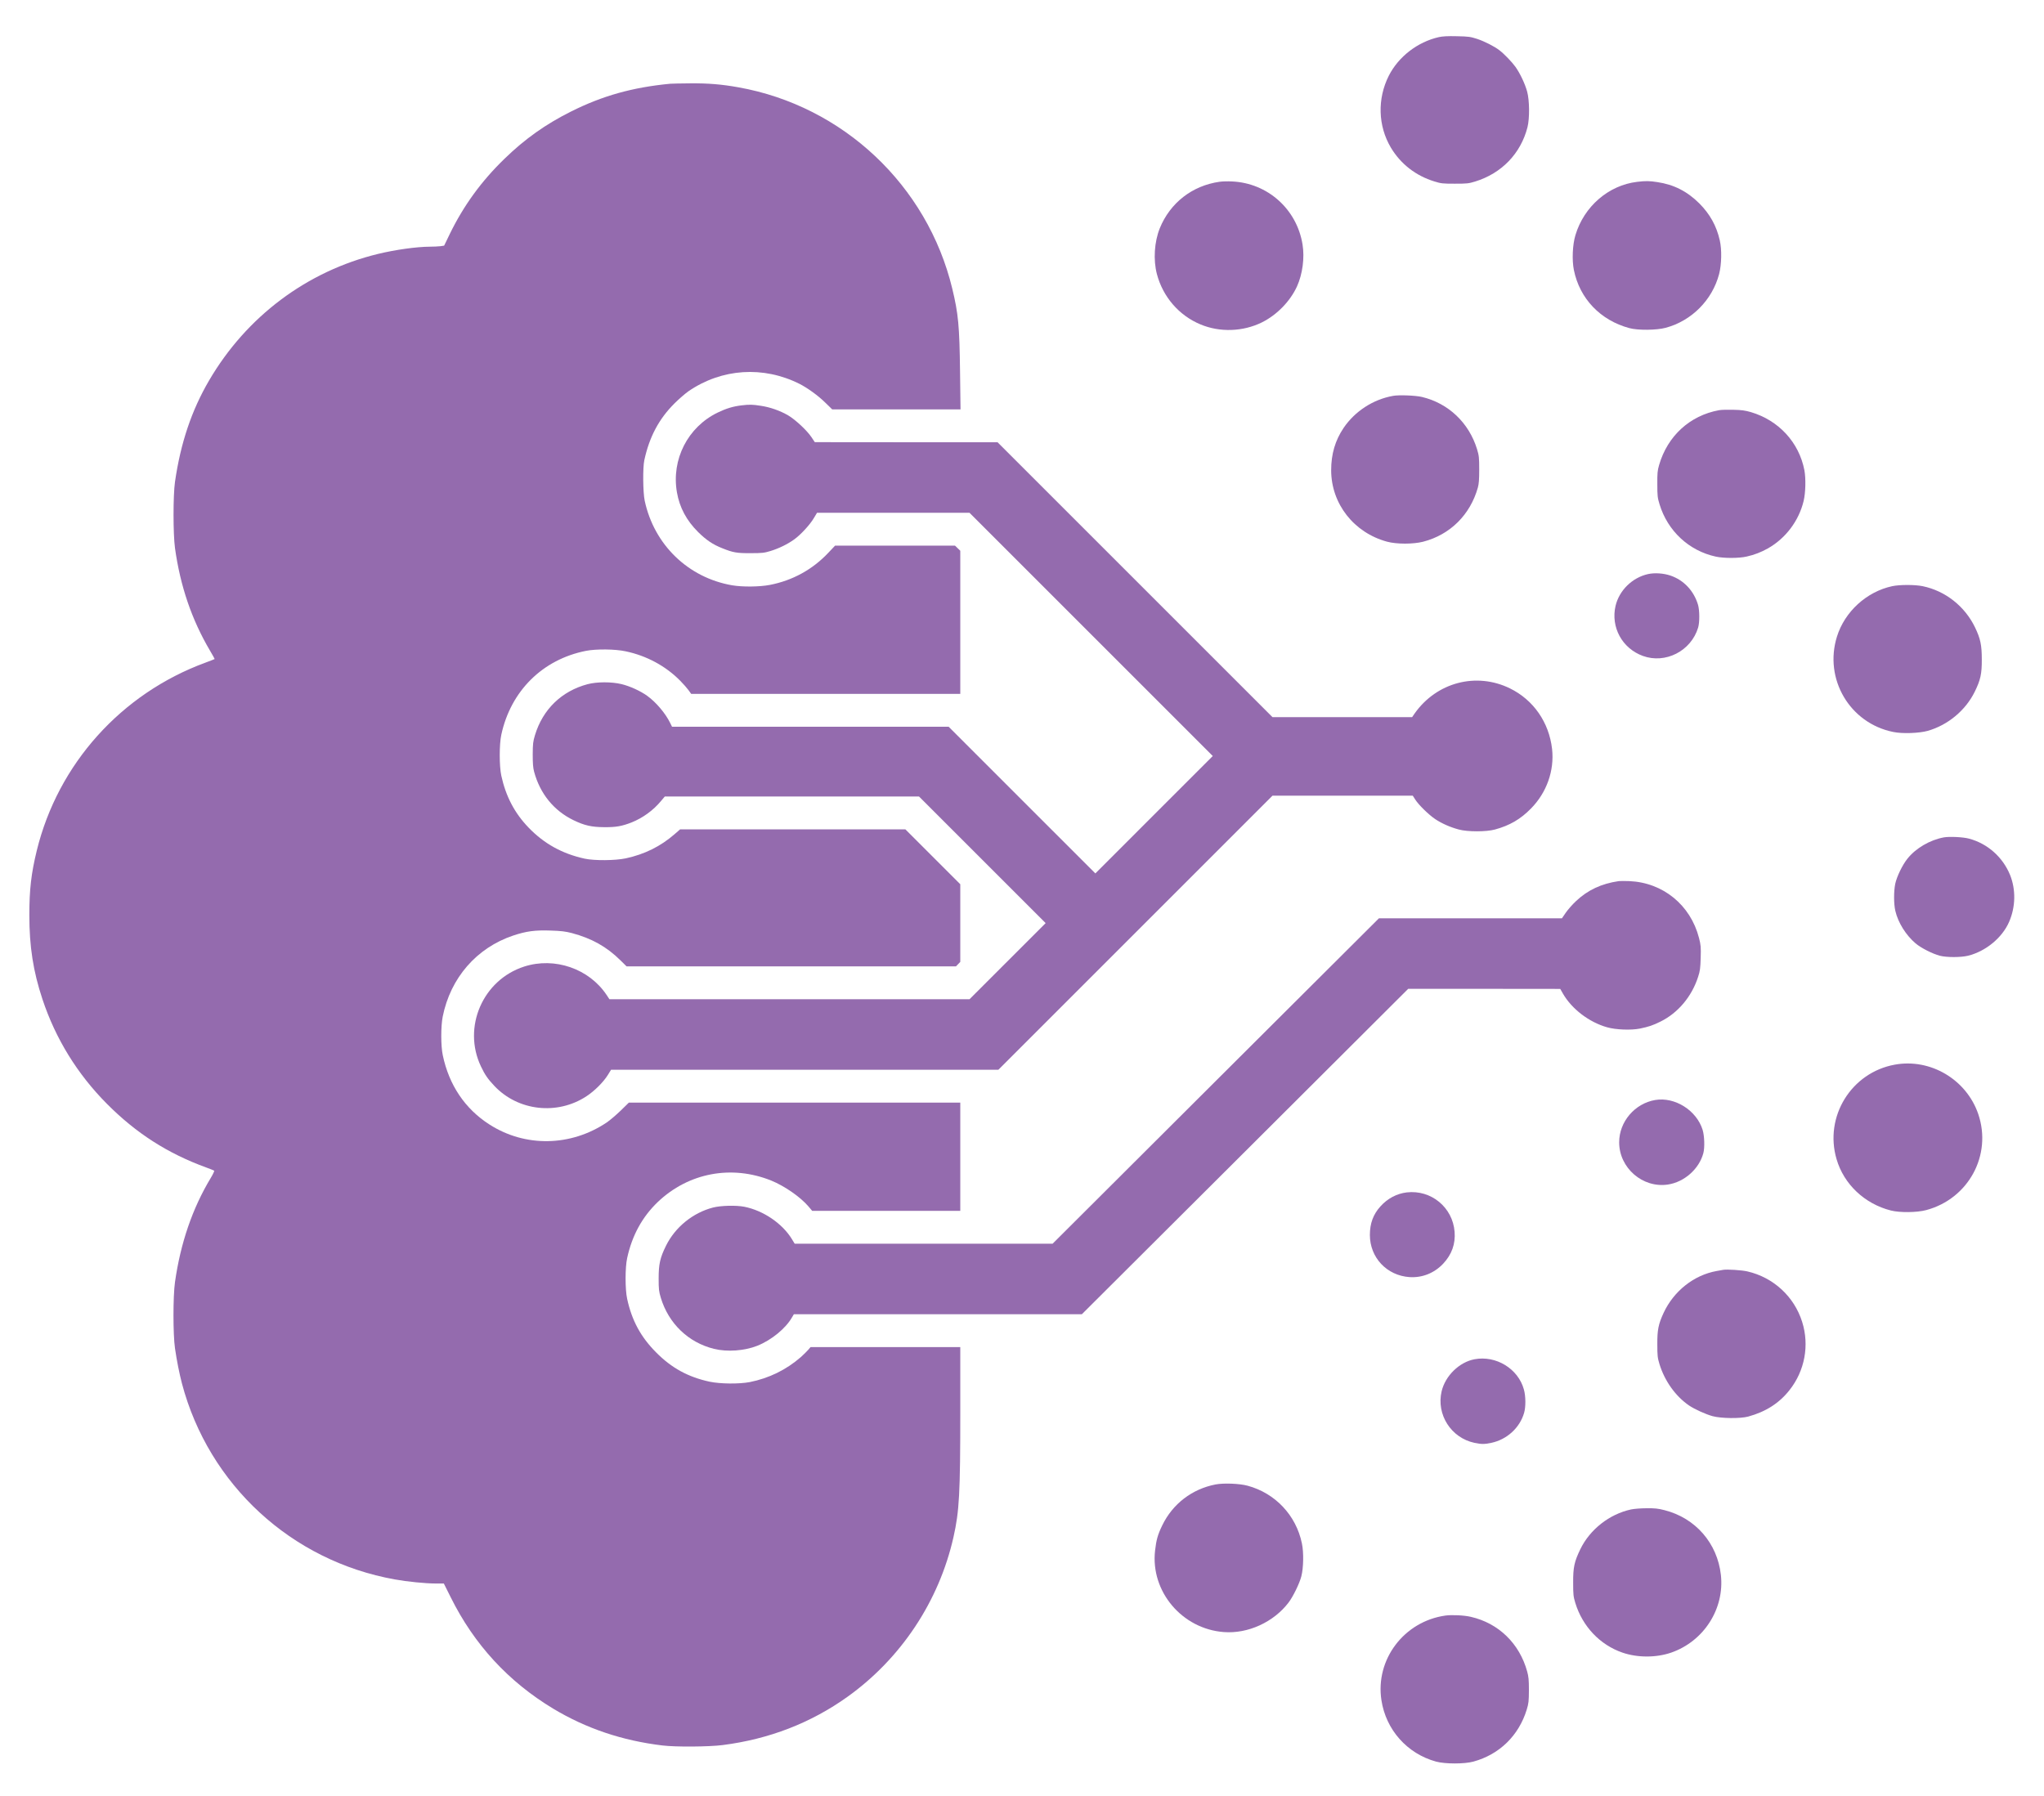
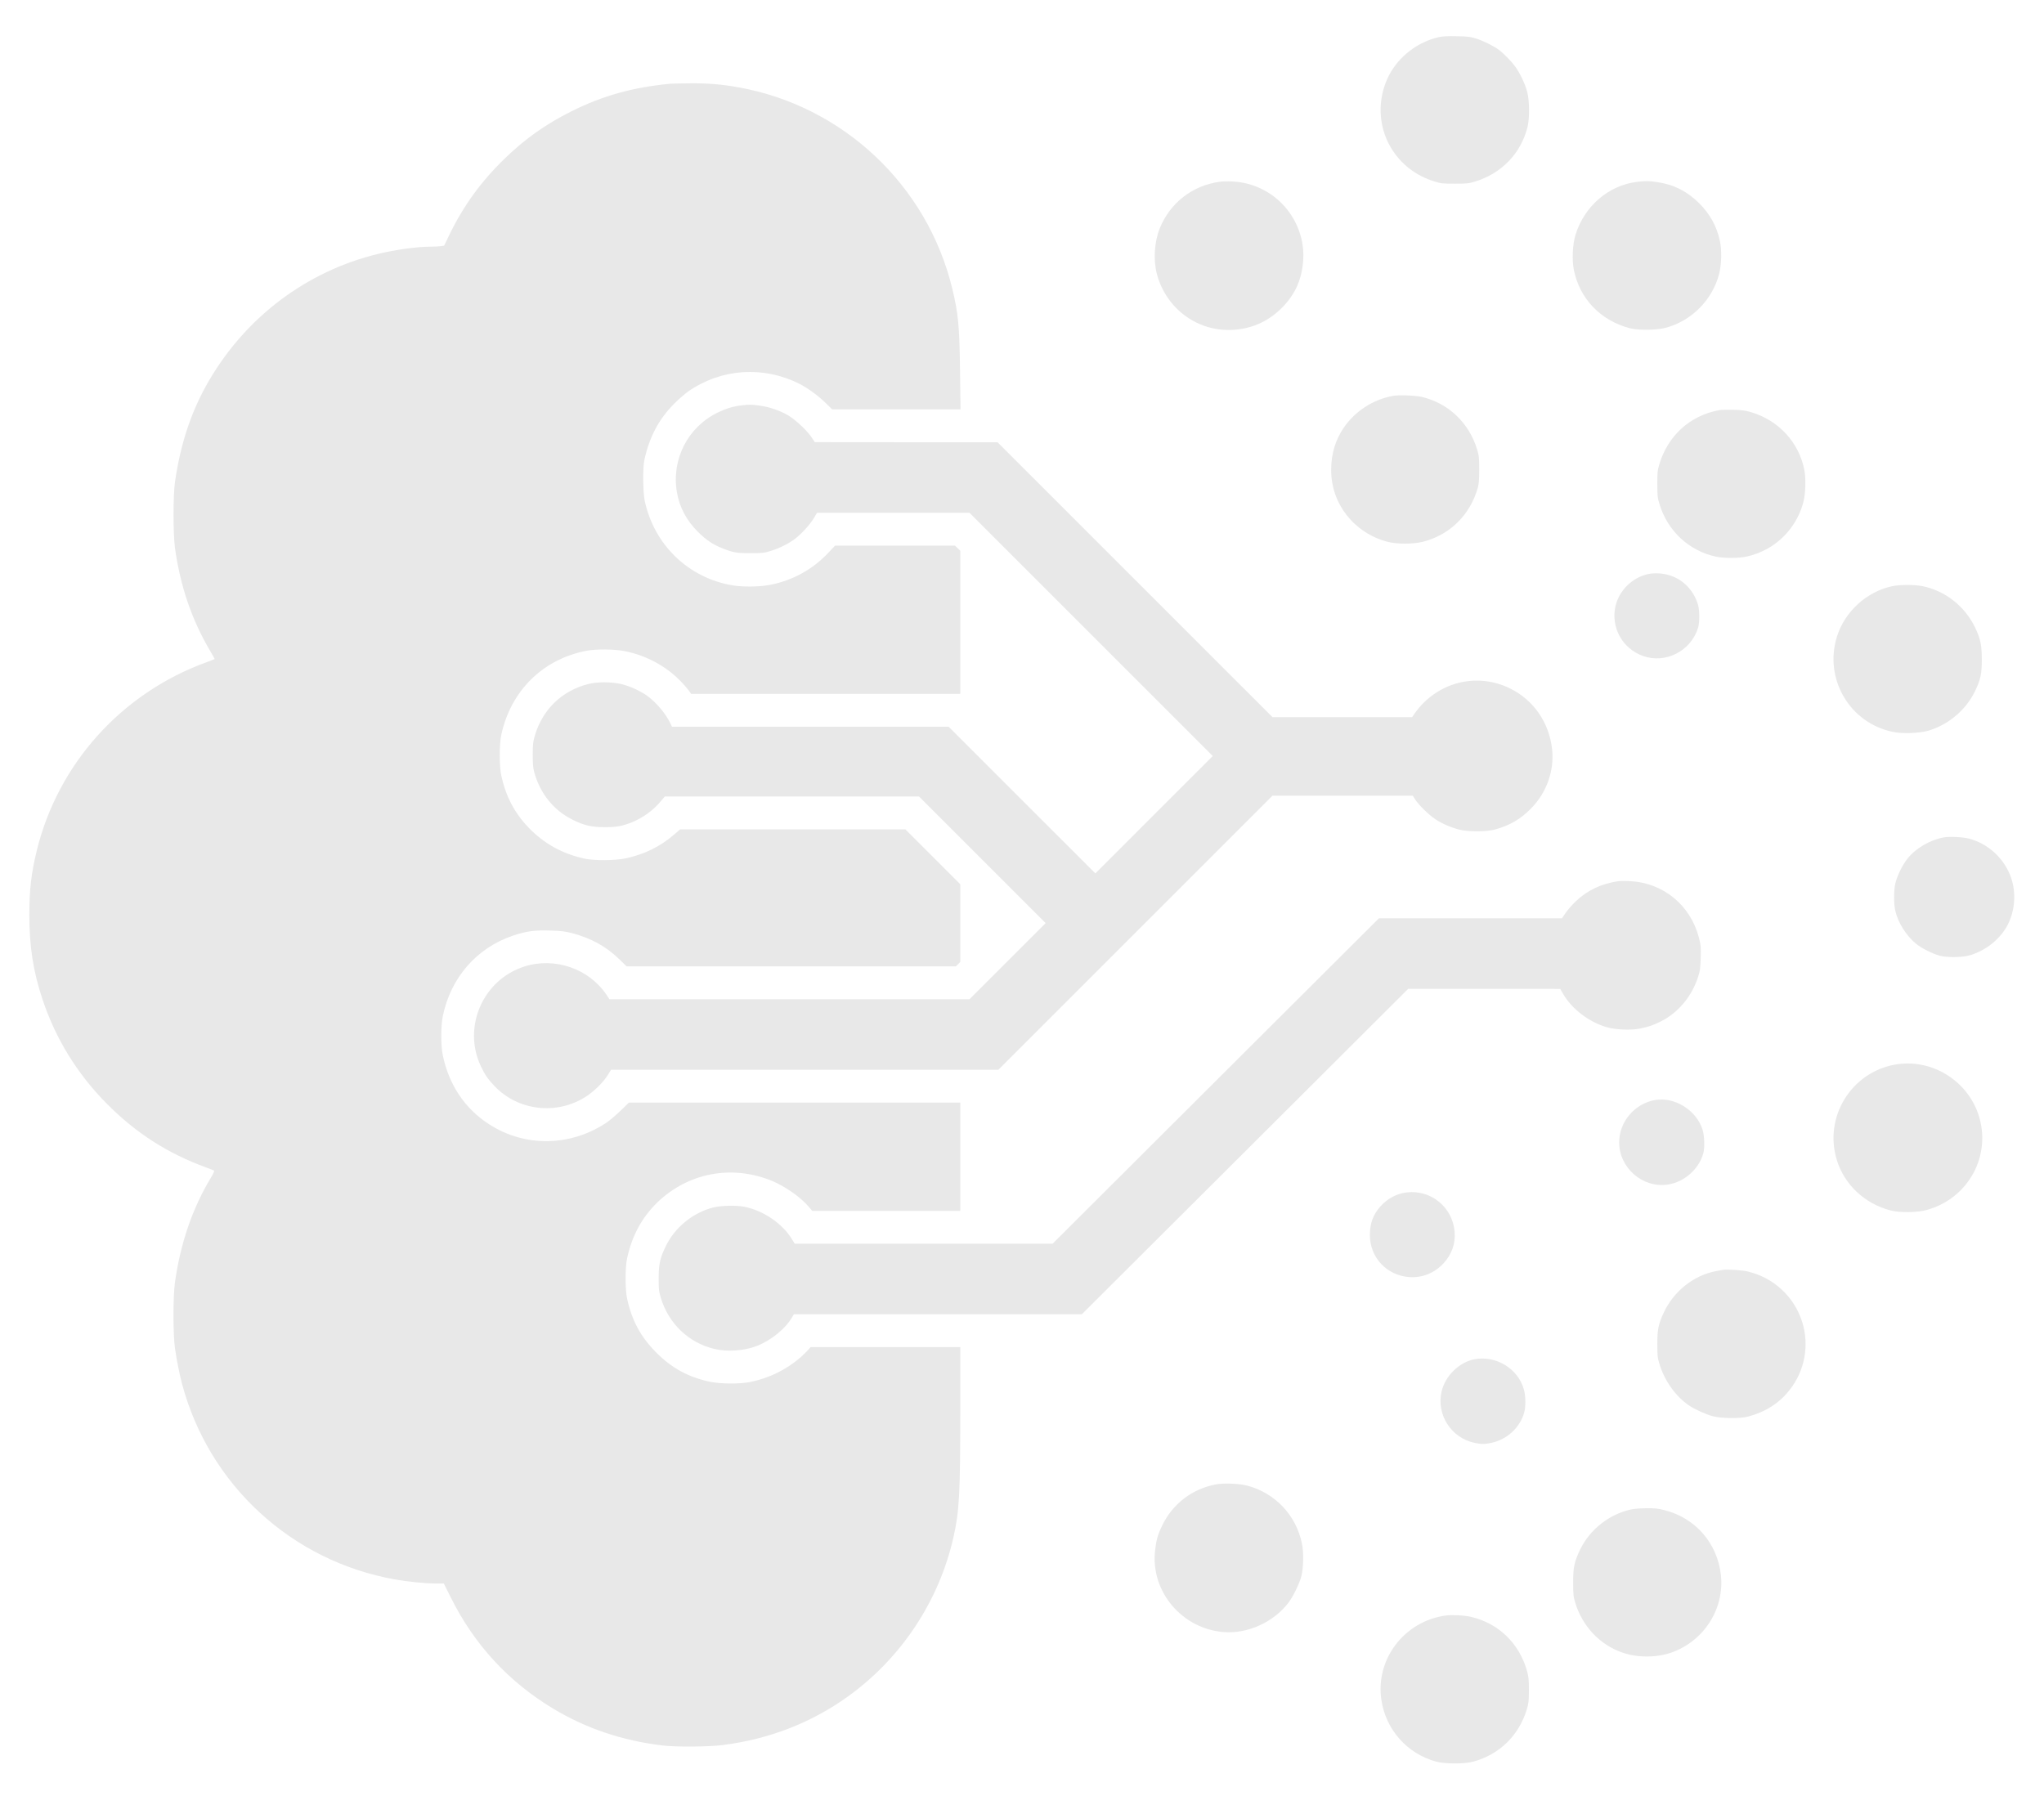
<svg xmlns="http://www.w3.org/2000/svg" preserveAspectRatio="xMidYMid meet" viewBox="469 267.2 2546 2240" version="1.0" width="255" height="224">
-   <g stroke="none" fill="#946bae" transform="translate(0,4000) scale(0.1,-0.1)">
+   <g stroke="none" fill="#e8e8e8" transform="translate(0,4000) scale(0.1,-0.1)">
    <path d="M22621 36865 c-266 -60 -504 -244 -625 -482 -145 -288 -135 -626 26 -897 122 -204 311 -351 543 -422 83 -26 103 -28 255 -28 151 0 172 2 253 27 331 102 569 349 653 677 28 110 26 335 -4 445 -27 99 -89 229 -146 309 -43 60 -142 163 -200 207 -62 48 -186 111 -276 141 -87 28 -109 31 -255 34 -115 3 -178 -1 -224 -11z" />
    <path d="M13030 36283 c-470 -45 -844 -150 -1237 -347 -314 -157 -574 -341 -826 -586 -292 -282 -514 -588 -688 -946 l-68 -141 -47 -7 c-26 -3 -86 -6 -133 -6 -164 -1 -424 -37 -644 -90 -887 -215 -1642 -781 -2109 -1580 -218 -373 -355 -780 -425 -1265 -24 -169 -24 -647 0 -825 66 -475 209 -894 436 -1279 34 -57 60 -105 59 -106 -2 -2 -54 -22 -115 -45 -1051 -386 -1839 -1264 -2104 -2344 -70 -287 -93 -489 -93 -806 0 -392 48 -702 164 -1051 164 -493 435 -933 805 -1305 364 -366 756 -618 1240 -794 50 -18 93 -36 97 -39 4 -4 -15 -45 -43 -91 -229 -380 -377 -814 -446 -1300 -25 -176 -25 -653 0 -825 24 -163 53 -308 87 -440 335 -1264 1366 -2213 2655 -2444 153 -28 385 -51 508 -51 l104 0 86 -172 c292 -589 720 -1053 1279 -1390 411 -247 862 -399 1363 -459 165 -20 576 -17 750 5 580 74 1102 276 1560 604 667 478 1140 1192 1320 1990 73 326 85 537 85 1575 l0 797 -934 0 -934 0 -27 -32 c-15 -18 -57 -59 -93 -92 -182 -159 -398 -265 -639 -313 -132 -25 -367 -23 -500 5 -268 58 -474 170 -668 366 -192 193 -303 399 -361 668 -26 118 -26 391 0 508 61 282 188 514 382 700 383 365 921 467 1417 267 164 -67 361 -203 462 -321 l47 -56 924 0 924 0 0 675 0 675 -2067 0 -2068 0 -100 -98 c-56 -54 -134 -121 -175 -149 -449 -302 -1019 -312 -1465 -25 -304 195 -503 491 -581 863 -25 115 -25 361 -1 482 97 484 423 859 880 1012 162 54 272 69 467 62 132 -4 184 -11 263 -31 248 -66 435 -170 608 -341 l76 -75 2055 0 2054 0 27 28 27 28 0 485 0 484 -343 343 -342 342 -1405 0 -1405 0 -70 -61 c-175 -152 -373 -250 -608 -301 -133 -28 -389 -30 -512 -4 -280 61 -506 186 -700 387 -175 181 -285 391 -341 649 -26 119 -26 391 0 510 118 547 515 940 1056 1047 127 25 365 23 497 -6 260 -55 498 -183 679 -367 39 -39 86 -93 104 -118 l33 -46 1679 0 1678 0 0 893 0 893 -33 32 -33 32 -748 0 -748 0 -85 -90 c-196 -208 -445 -345 -728 -400 -131 -25 -341 -27 -471 -5 -549 95 -973 505 -1091 1055 -22 105 -25 411 -5 505 63 292 183 517 377 710 55 55 134 123 175 152 415 284 933 318 1385 91 100 -51 233 -147 322 -235 l85 -83 800 0 801 0 -6 473 c-7 567 -21 720 -97 1034 -311 1289 -1364 2280 -2670 2512 -207 37 -374 51 -600 49 -118 -1 -231 -3 -250 -5z" />
    <path d="M19885 35060 c-341 -48 -617 -263 -746 -580 -68 -169 -83 -394 -36 -572 75 -284 276 -517 544 -628 241 -101 529 -91 765 25 188 93 354 264 439 450 69 153 96 356 69 522 -71 441 -435 767 -880 787 -52 3 -122 1 -155 -4z" />
    <path d="M25094 35059 c-356 -42 -663 -307 -770 -666 -36 -119 -44 -311 -19 -434 72 -357 331 -628 692 -725 105 -29 340 -27 453 4 325 87 582 347 667 671 31 121 35 304 8 421 -41 181 -123 327 -255 460 -152 151 -317 235 -525 266 -98 15 -144 16 -251 3z" />
    <path d="M22051 32389 c-250 -44 -476 -191 -618 -399 -106 -157 -156 -327 -156 -530 1 -419 284 -779 698 -891 119 -32 326 -32 450 0 336 87 587 336 682 675 13 47 17 100 17 226 0 150 -3 173 -27 253 -101 330 -357 573 -687 652 -79 19 -286 27 -359 14z" />
    <path d="M13920 32270 c-106 -13 -189 -38 -297 -90 -373 -181 -579 -585 -508 -995 33 -190 120 -352 264 -495 101 -100 185 -157 303 -203 134 -54 181 -62 353 -61 144 0 169 3 248 27 104 32 209 83 293 143 81 57 200 186 248 269 l39 65 951 0 951 0 1518 -1518 1517 -1517 -733 -733 -732 -732 -915 915 -915 915 -1725 0 -1726 0 -23 47 c-59 121 -177 260 -287 339 -85 61 -214 120 -320 146 -126 30 -306 30 -424 -1 -323 -86 -558 -313 -656 -636 -24 -80 -27 -106 -28 -240 0 -112 4 -166 17 -215 74 -275 246 -487 492 -606 137 -66 224 -86 385 -87 146 -1 218 12 339 59 140 56 271 151 367 267 l48 57 1586 0 1585 0 790 -790 790 -790 -475 -475 -475 -475 -2246 0 -2246 0 -35 53 c-219 329 -648 477 -1028 355 -517 -166 -773 -757 -540 -1246 49 -104 86 -157 168 -244 296 -313 785 -368 1149 -128 101 66 212 177 268 268 l38 62 2416 0 2416 0 1710 1710 1710 1710 875 0 875 0 30 -47 c43 -68 169 -191 251 -246 83 -55 185 -100 293 -129 109 -30 343 -30 452 0 183 50 318 128 449 262 196 199 293 473 263 743 -38 332 -232 612 -526 756 -420 205 -912 76 -1187 -311 l-33 -48 -871 0 -871 0 -1715 1715 -1715 1715 -1140 0 -1140 1 -40 60 c-55 84 -201 220 -292 274 -102 59 -226 103 -343 120 -102 16 -139 17 -240 5z" />
    <path d="M26117 32210 c-365 -66 -644 -322 -749 -685 -20 -69 -23 -102 -22 -240 0 -145 3 -169 28 -250 101 -332 366 -579 701 -652 99 -22 290 -22 387 1 94 21 179 54 261 100 223 125 388 344 448 592 25 104 29 280 10 384 -67 348 -320 623 -668 726 -70 20 -115 27 -218 29 -71 2 -152 0 -178 -5z" />
    <path d="M25230 30165 c-197 -44 -359 -203 -405 -396 -62 -266 82 -531 340 -625 282 -103 602 61 690 353 20 65 19 215 -1 284 -52 175 -177 308 -343 365 -88 30 -198 37 -281 19z" />
    <path d="M28276 30014 c-320 -69 -592 -318 -689 -629 -165 -529 160 -1081 702 -1190 114 -24 324 -16 431 14 251 72 470 254 585 486 73 149 90 223 89 405 0 180 -17 259 -84 399 -127 264 -371 457 -654 515 -97 20 -286 20 -380 0z" />
    <path d="M28922 26880 c-175 -32 -352 -135 -457 -268 -62 -77 -132 -223 -151 -312 -19 -94 -19 -250 1 -336 34 -147 131 -303 253 -407 67 -57 211 -130 302 -154 85 -22 262 -22 352 0 220 54 427 224 513 423 81 186 85 401 12 584 -91 223 -280 392 -512 454 -74 20 -242 28 -313 16z" />
    <path d="M24865 26334 c-218 -32 -386 -111 -533 -249 -44 -41 -102 -107 -128 -145 l-48 -70 -1141 0 -1142 0 -2036 -2030 -2035 -2030 -1609 0 -1609 0 -34 56 c-119 196 -357 358 -595 405 -105 20 -293 15 -390 -10 -251 -65 -472 -245 -586 -476 -75 -152 -92 -230 -92 -410 0 -134 3 -160 27 -240 97 -321 343 -558 663 -637 165 -41 381 -25 540 38 178 71 357 218 435 357 l22 37 1796 0 1797 0 2036 2030 2035 2030 949 0 948 -1 33 -58 c111 -193 327 -358 552 -421 108 -31 299 -38 409 -16 110 23 159 39 258 88 218 108 389 312 468 558 24 73 28 106 32 235 4 137 2 159 -21 250 -106 411 -449 691 -869 709 -56 2 -115 2 -132 0z" />
    <path d="M28309 24044 c-543 -98 -883 -648 -727 -1179 91 -313 350 -558 678 -641 111 -28 324 -26 440 5 528 141 824 686 650 1198 -147 431 -596 698 -1041 617z" />
    <path d="M25320 23603 c-255 -43 -450 -271 -450 -528 0 -320 293 -574 608 -527 205 31 389 194 442 391 19 71 14 216 -9 292 -76 243 -346 413 -591 372z" />
    <path d="M22220 22450 c-124 -15 -237 -74 -327 -173 -91 -100 -133 -213 -133 -358 0 -282 211 -507 495 -526 158 -10 307 49 419 167 107 114 155 246 143 398 -24 306 -293 527 -597 492z" />
    <path d="M26170 21484 c-14 -2 -52 -9 -85 -15 -283 -51 -534 -250 -661 -523 -65 -141 -79 -212 -78 -391 0 -144 3 -169 27 -248 65 -211 200 -400 369 -516 72 -48 204 -108 293 -133 107 -29 346 -32 445 -5 219 60 387 167 515 330 191 241 250 559 158 851 -99 316 -358 555 -683 630 -66 16 -254 28 -300 20z" />
    <path d="M23065 20368 c-190 -36 -364 -206 -410 -400 -68 -290 118 -581 410 -643 88 -18 122 -18 210 0 194 41 355 187 409 374 22 75 21 210 -3 293 -71 258 -348 427 -616 376z" />
    <path d="M19835 18806 c-294 -57 -535 -242 -665 -510 -56 -115 -75 -182 -90 -316 -58 -509 337 -977 858 -1016 301 -23 622 124 808 369 56 74 136 237 159 327 27 106 31 297 7 410 -72 351 -333 627 -677 720 -103 28 -300 35 -400 16z" />
    <path d="M25018 18494 c-269 -58 -513 -249 -633 -497 -75 -156 -90 -225 -89 -417 0 -150 3 -173 27 -253 90 -293 307 -522 587 -619 188 -65 422 -65 610 0 407 142 666 547 619 969 -44 396 -317 710 -703 808 -81 21 -121 25 -225 24 -69 0 -156 -7 -193 -15z" />
    <path d="M22702 17170 c-516 -73 -876 -548 -798 -1056 56 -369 321 -667 681 -766 114 -31 355 -31 467 0 325 89 566 325 665 649 24 79 26 104 27 243 0 129 -4 168 -22 233 -96 349 -357 602 -702 681 -84 20 -238 27 -318 16z" />
    <path d="M11823 13399 c-88 -10 -209 -50 -282 -91 -114 -65 -235 -203 -282 -319 -57 -142 -53 14 -56 -2224 -5 -2455 -3 -2548 73 -2945 204 -1076 913 -1917 1926 -2284 647 -234 1462 -259 2148 -66 492 139 939 400 1296 756 462 461 756 1070 858 1779 41 280 41 298 41 2595 0 2112 -1 2219 -18 2295 -57 249 -229 430 -467 492 -97 25 -284 22 -375 -7 -204 -64 -345 -213 -411 -435 -17 -57 -19 -189 -24 -2310 -7 -2354 -6 -2292 -51 -2500 -104 -482 -414 -913 -836 -1161 -319 -188 -668 -275 -1053 -261 -760 28 -1381 511 -1603 1247 -19 63 -46 171 -58 240 l-24 125 -5 2260 -5 2260 -27 80 c-77 226 -264 403 -486 459 -78 20 -193 26 -279 15z" fill="#574848" />
    <path d="M19940 13392 c-203 -11 -366 -86 -498 -227 -104 -111 -155 -227 -173 -393 -6 -65 -9 -1201 -7 -3447 3 -3167 4 -3354 21 -3415 34 -124 83 -207 182 -306 73 -74 106 -99 175 -133 155 -76 1 -71 2177 -71 1697 0 1961 2 2023 15 262 55 464 254 515 507 69 349 -112 661 -450 776 l-80 27 -1567 3 -1568 2 -2 3053 -3 3052 -23 70 c-41 121 -81 184 -177 281 -64 65 -110 101 -160 127 -116 59 -250 87 -385 79z" fill="#574848" />
    <path d="M26304 13390 c-159 -17 -289 -77 -404 -186 -86 -83 -139 -165 -178 -279 l-27 -80 0 -3455 0 -3455 27 -80 c69 -204 226 -369 406 -426 95 -30 262 -37 367 -15 232 48 409 219 478 463 l22 78 3 1152 3 1152 1122 4 1122 3 122 27 c368 81 684 244 994 513 400 347 699 852 829 1399 55 231 65 325 65 625 0 292 -9 385 -60 610 -120 536 -429 1054 -840 1409 -390 336 -798 511 -1262 541 -182 11 -2679 11 -2789 0z m2823 -1324 c233 -62 456 -273 607 -574 109 -217 156 -419 156 -672 0 -247 -45 -438 -156 -662 -113 -226 -269 -406 -443 -512 -78 -48 -154 -74 -244 -86 -40 -5 -510 -10 -1059 -10 l-988 0 0 1265 0 1265 1038 0 c848 0 1046 -3 1089 -14z" fill="#574848" />
    <path d="M6040 11610 c-522 -64 -942 -231 -1343 -534 -565 -427 -976 -1120 -1116 -1881 -91 -499 -91 -1023 0 -1495 106 -549 349 -1057 700 -1464 376 -436 904 -756 1454 -880 397 -89 791 -95 1147 -15 469 104 1034 455 1302 808 l41 54 3 -324 c4 -438 -16 -583 -113 -786 -216 -456 -677 -694 -1394 -721 -277 -11 -432 2 -661 53 -162 37 -297 82 -647 213 -177 67 -354 130 -393 141 -237 66 -435 17 -601 -148 -56 -56 -87 -97 -116 -156 -219 -436 -84 -767 409 -999 193 -91 411 -153 823 -235 498 -99 848 -138 1158 -127 396 14 706 60 1021 152 525 154 1019 449 1309 782 299 343 466 744 549 1317 l22 150 4 2735 c2 2052 0 2754 -8 2810 -34 216 -165 397 -354 491 -193 95 -442 94 -642 -3 -81 -39 -225 -174 -267 -252 -64 -116 -97 -257 -97 -413 l0 -75 -88 83 c-320 305 -757 549 -1171 654 -209 53 -329 67 -601 70 -140 2 -289 0 -330 -5z m805 -1264 c356 -56 658 -214 910 -477 288 -301 460 -675 516 -1124 18 -145 16 -483 -4 -632 -76 -553 -358 -1023 -787 -1310 -263 -176 -569 -262 -933 -263 -363 0 -672 89 -941 273 -100 69 -271 227 -356 332 -217 265 -354 597 -407 985 -19 138 -21 483 -4 615 59 458 220 812 511 1120 185 196 365 317 597 401 152 55 229 71 463 98 66 8 345 -4 435 -18z" fill="#574848" />
  </g>
</svg>
